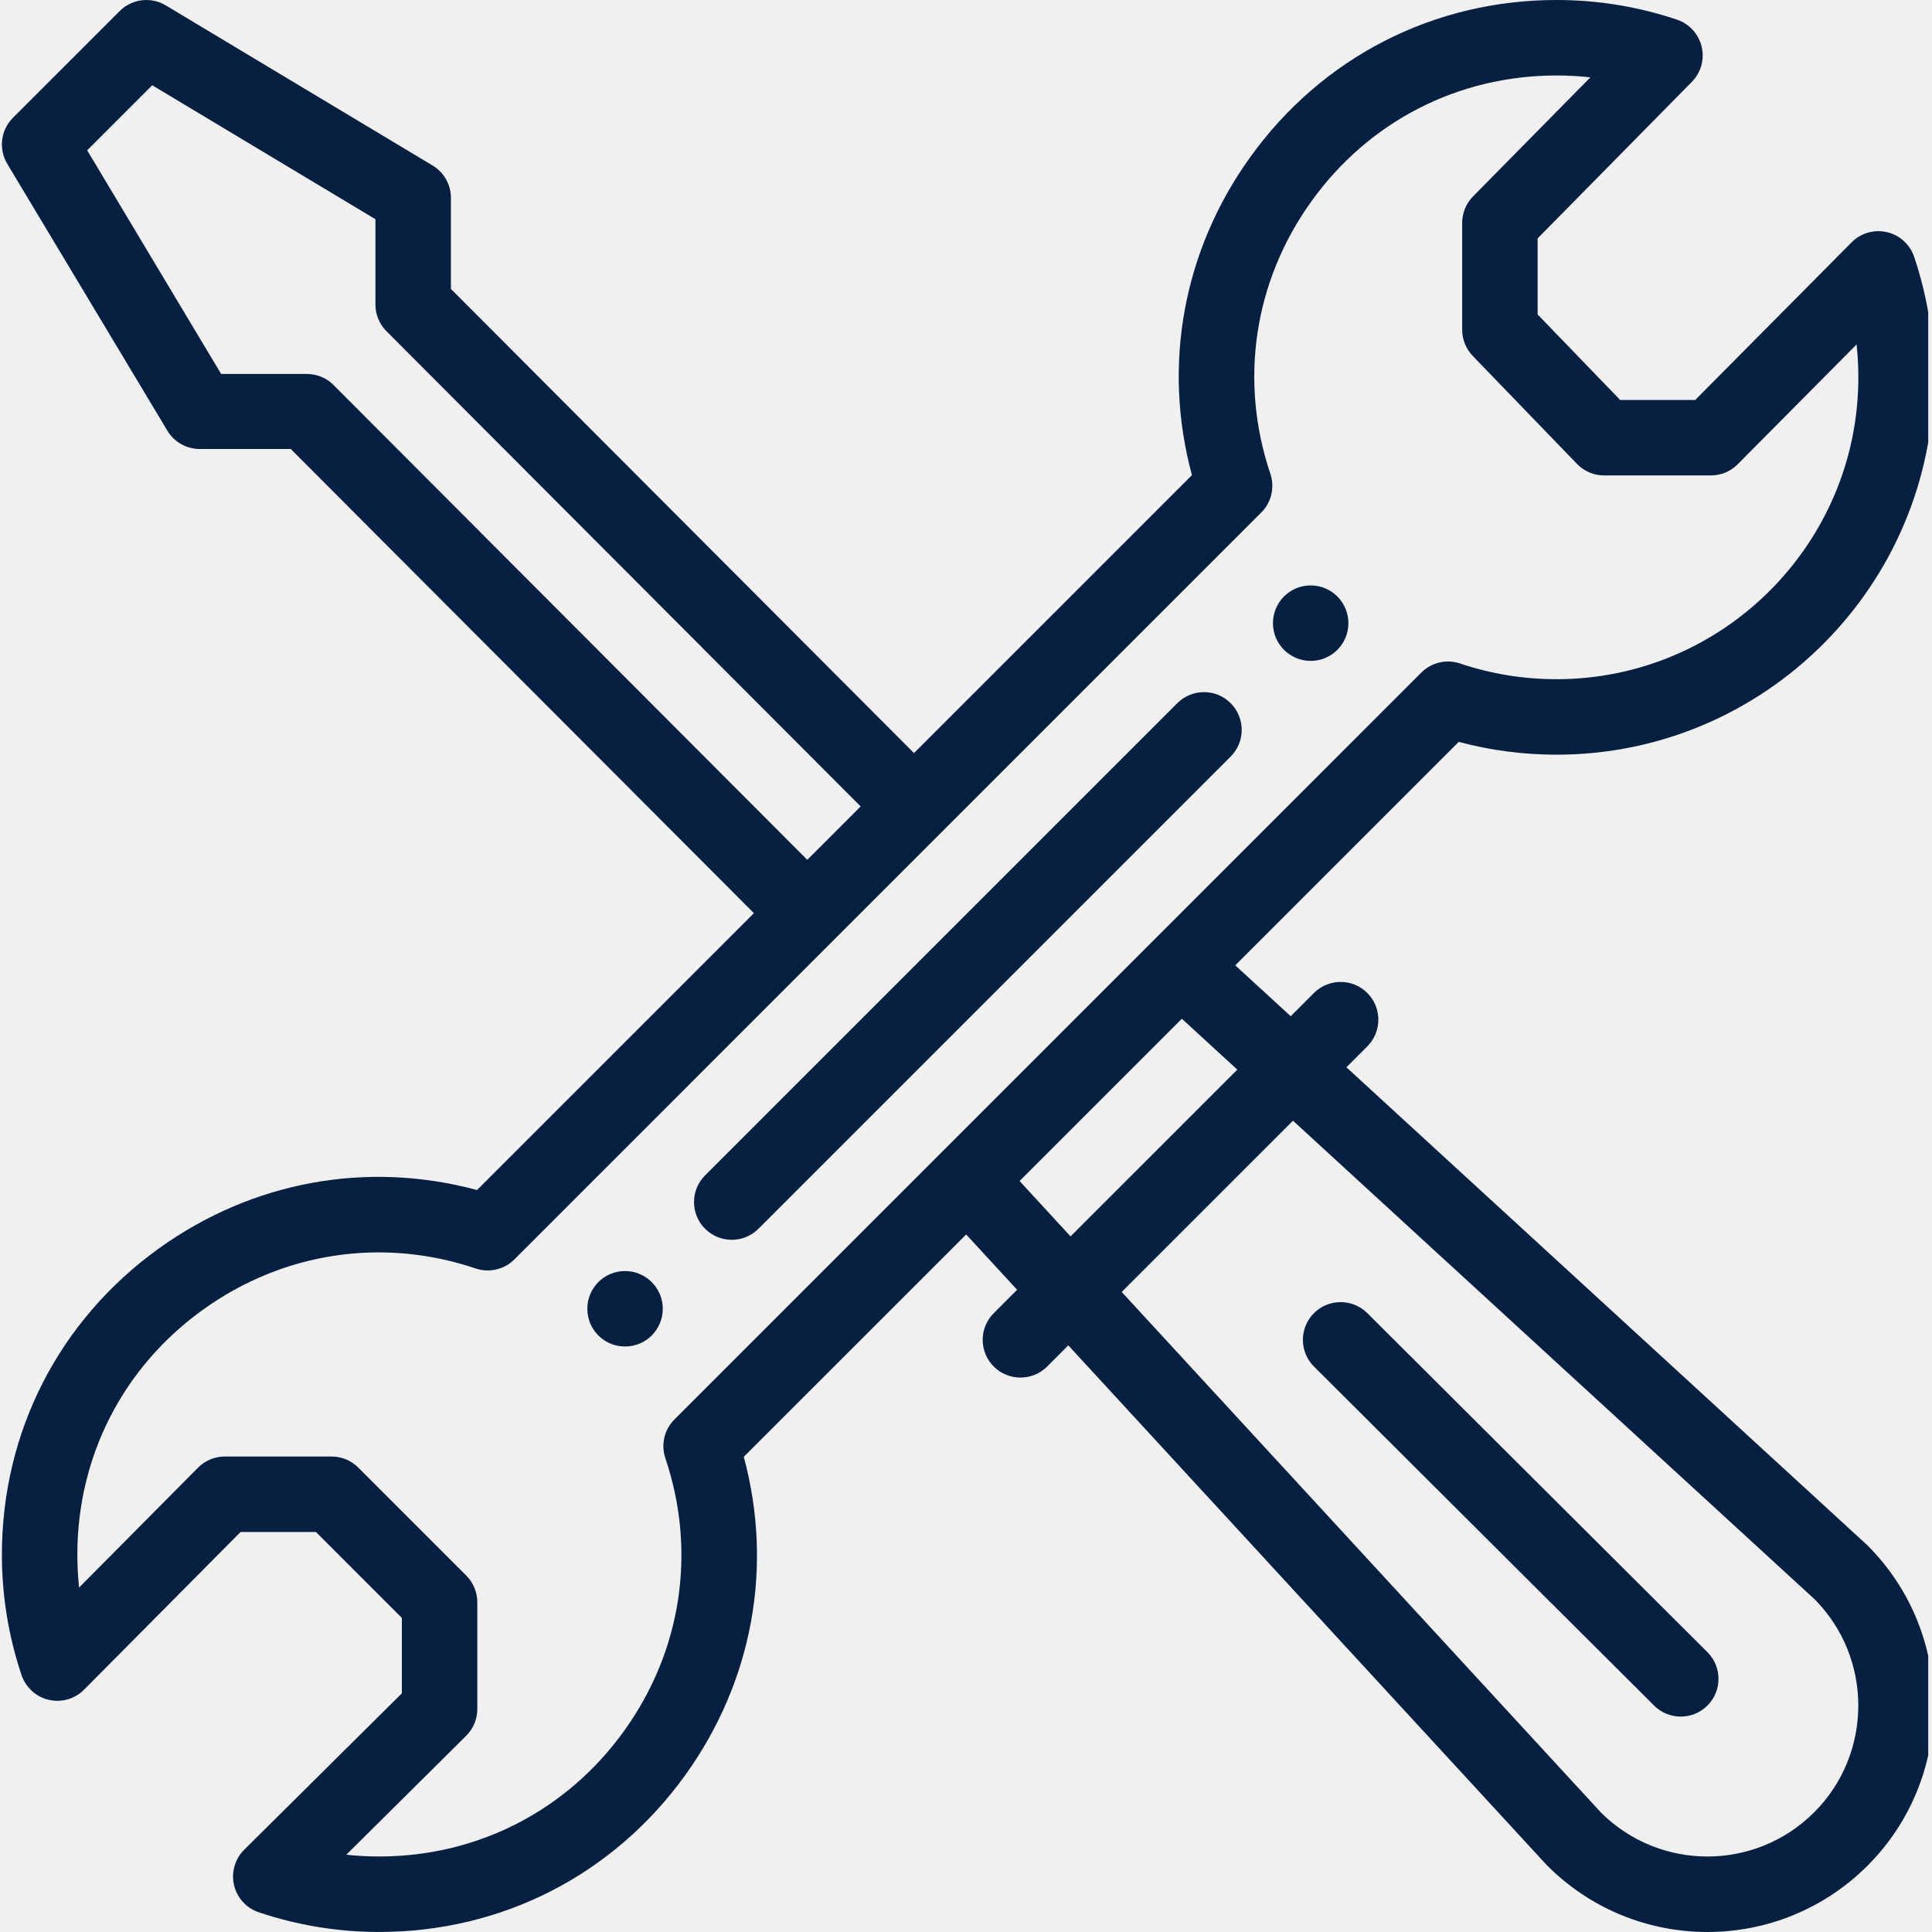
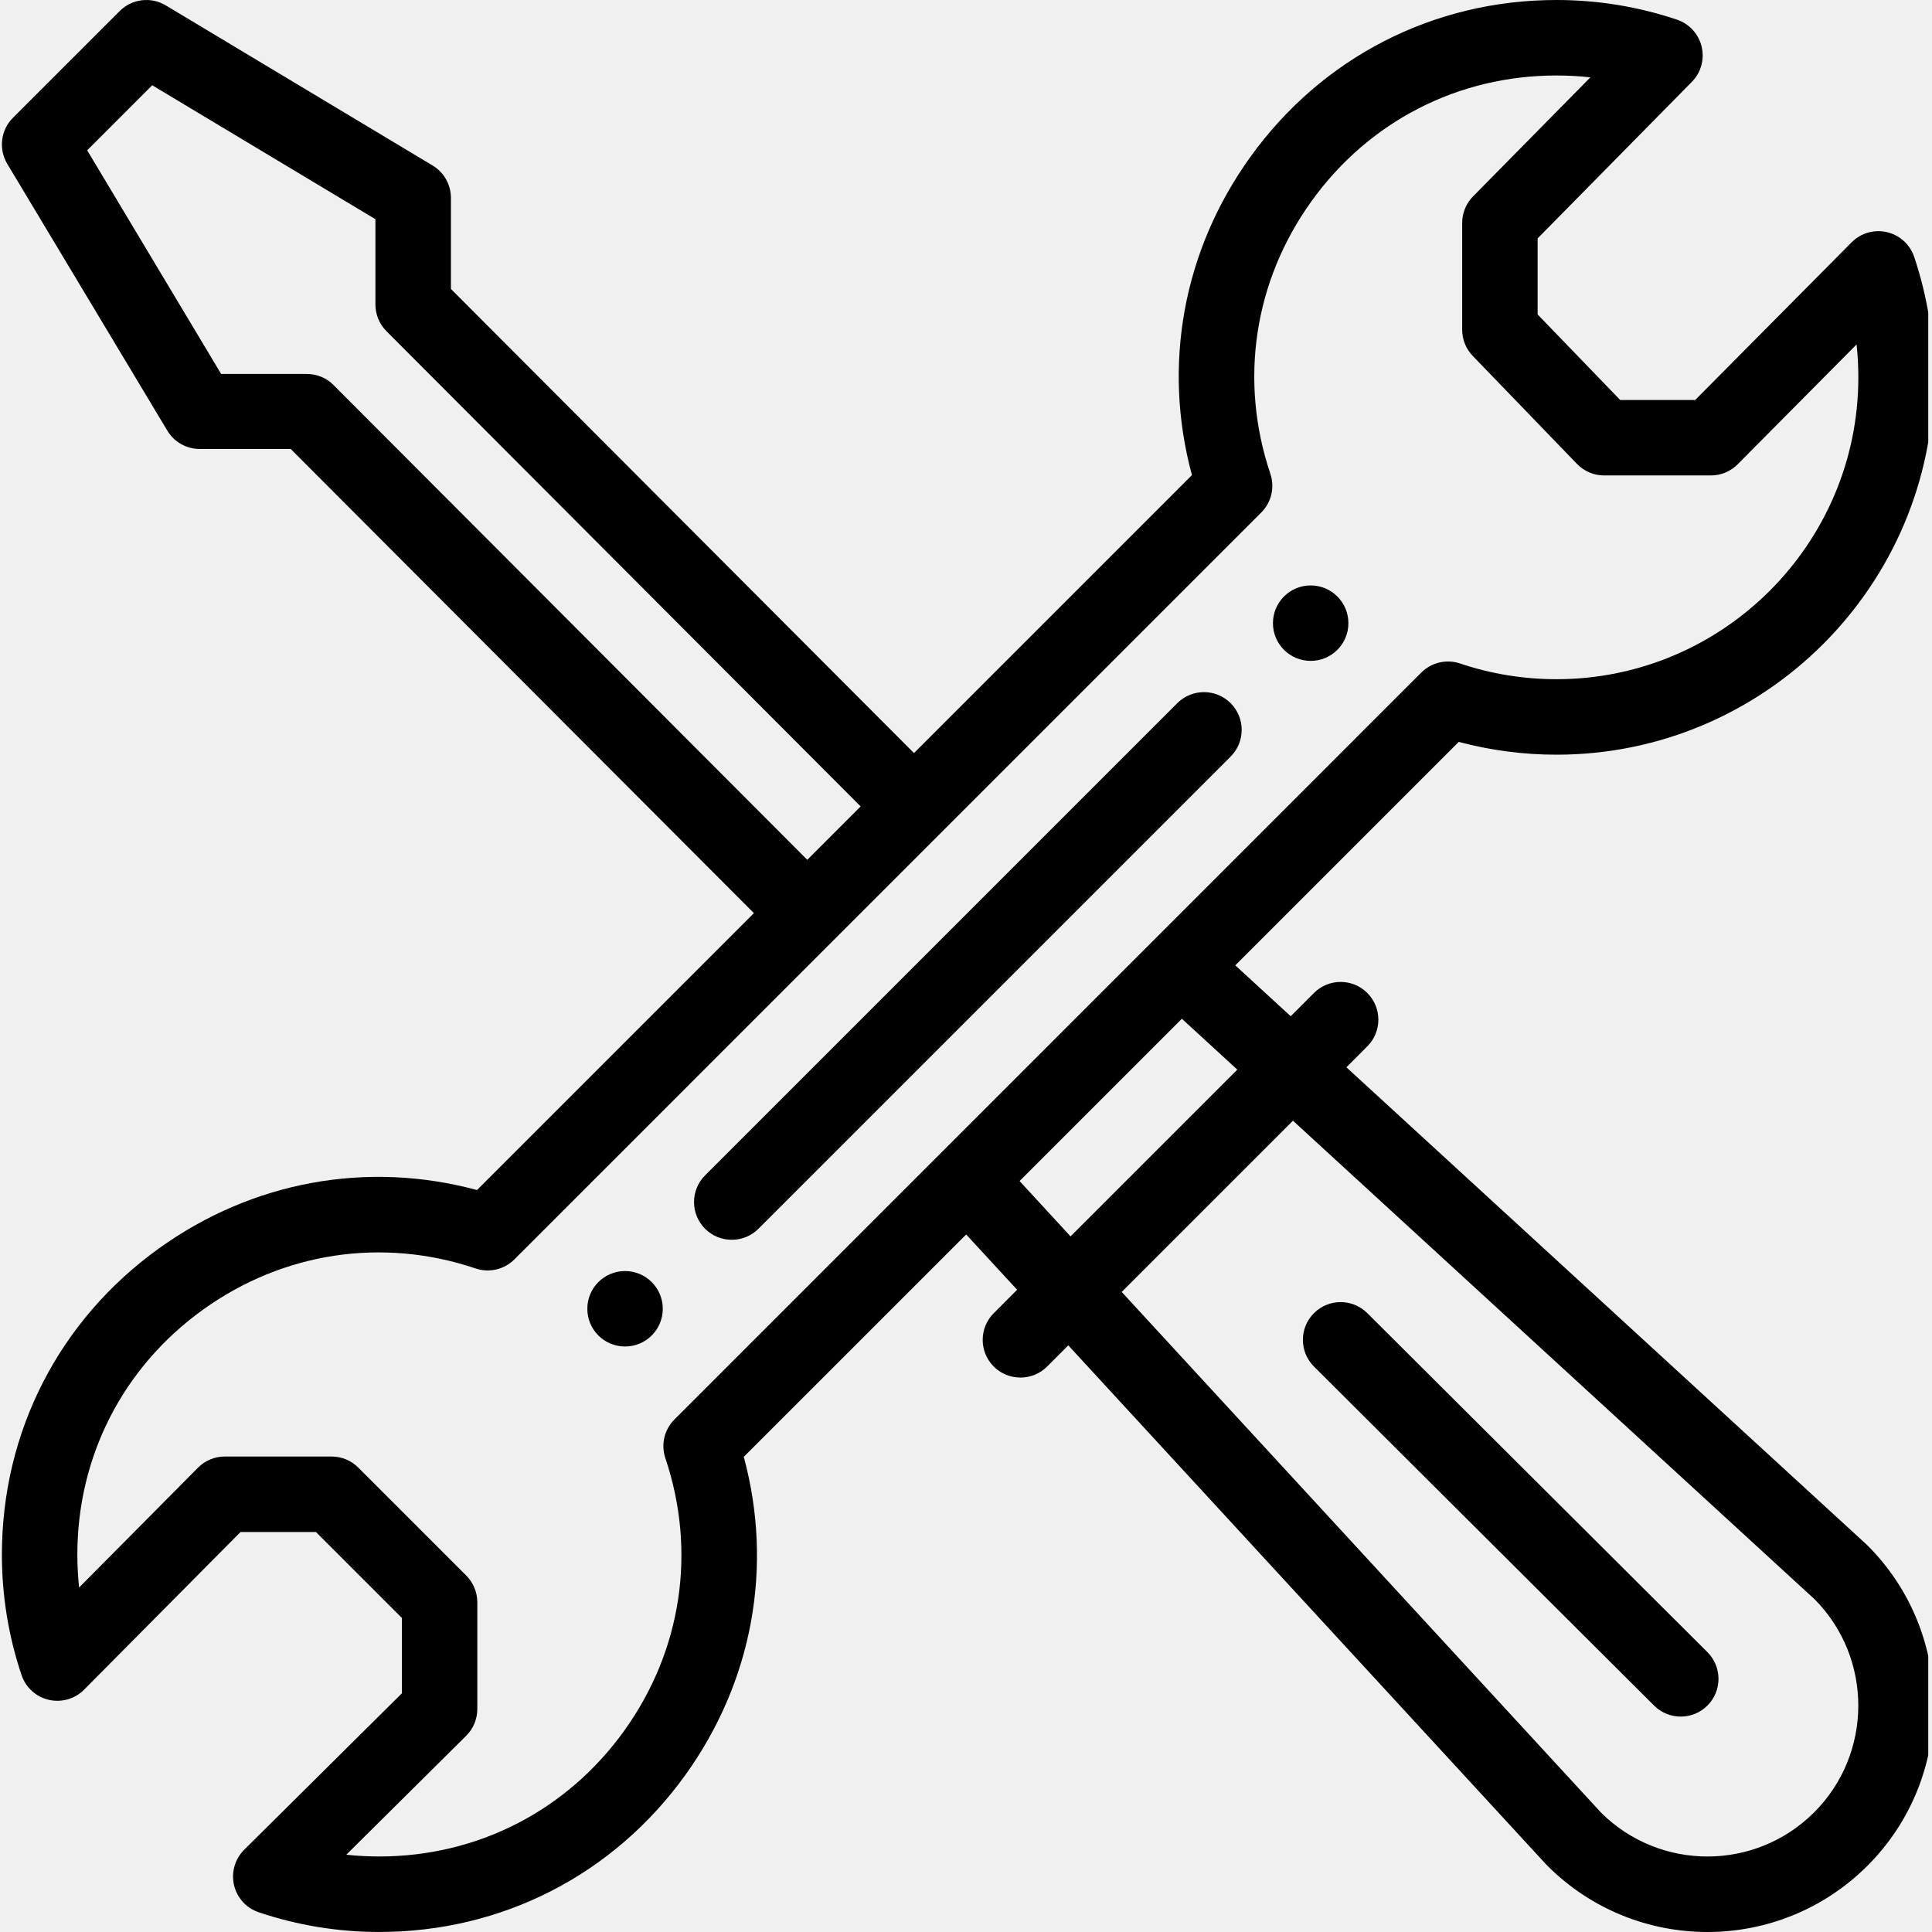
- <svg xmlns="http://www.w3.org/2000/svg" width="56" height="56" viewBox="0 0 56 56" fill="none">
+ <svg xmlns="http://www.w3.org/2000/svg" width="56" height="56" viewBox="0 0 56 56" fill="current">
  <g clip-path="url(#clip0_11_1287)">
-     <path d="M37.99 16.969C37.387 16.969 36.897 17.458 36.897 18.063C36.897 18.667 37.387 19.156 37.99 19.156C38.595 19.156 39.084 18.667 39.084 18.063C39.084 17.458 38.595 16.969 37.99 16.969Z" fill="#071F41" />
-     <path d="M18.117 36.842C17.512 36.842 17.024 37.332 17.024 37.935C17.024 38.541 17.512 39.029 18.117 39.029C18.721 39.029 19.211 38.541 19.211 37.935C19.211 37.332 18.721 36.842 18.117 36.842Z" fill="#071F41" />
-     <path d="M54.694 6.729C54.325 6.643 53.937 6.754 53.67 7.024L49.136 11.594H46.962L44.569 9.115V6.91L49.038 2.374C49.303 2.106 49.411 1.72 49.323 1.353C49.236 0.987 48.966 0.691 48.609 0.57C47.486 0.192 46.311 0 45.116 0C41.554 0 38.317 1.661 36.236 4.558C34.289 7.269 33.689 10.591 34.549 13.771L26.492 21.828L13.07 8.375V5.735C13.07 5.351 12.868 4.994 12.539 4.797L4.805 0.156C4.375 -0.102 3.824 -0.035 3.469 0.321L0.376 3.413C0.021 3.768 -0.047 4.319 0.211 4.75L4.851 12.483C5.049 12.813 5.405 13.014 5.789 13.014L8.428 13.015L21.852 26.468L13.826 34.494C10.646 33.635 7.322 34.236 4.609 36.184C1.715 38.264 0.055 41.499 0.055 45.062C0.055 46.256 0.247 47.432 0.625 48.554C0.746 48.913 1.045 49.185 1.414 49.27C1.783 49.356 2.171 49.245 2.438 48.975L6.972 44.406H9.158L11.648 46.896V49.082L7.078 53.616C6.809 53.883 6.698 54.27 6.783 54.64C6.869 55.009 7.14 55.308 7.499 55.428C8.622 55.807 9.797 55.999 10.992 55.999C14.554 55.999 17.789 54.339 19.869 51.444C21.818 48.731 22.419 45.407 21.559 42.227L28.005 35.782L29.482 37.385L28.804 38.063C28.377 38.49 28.377 39.182 28.804 39.61C29.231 40.036 29.924 40.036 30.351 39.61L30.965 38.996L44.819 54.045C44.829 54.056 44.84 54.066 44.85 54.077C47.414 56.641 51.567 56.641 54.132 54.077C56.689 51.518 56.689 47.354 54.132 44.796C54.121 44.785 54.109 44.774 54.097 44.763L39.026 30.936L39.632 30.329C40.059 29.902 40.059 29.21 39.632 28.782C39.205 28.355 38.513 28.355 38.085 28.782L37.412 29.456L35.805 27.981L42.282 21.504C43.203 21.75 44.153 21.875 45.116 21.875C51.147 21.875 56.053 16.968 56.053 10.938C56.053 9.743 55.861 8.568 55.483 7.445C55.362 7.086 55.063 6.814 54.694 6.729ZM9.656 11.149C9.451 10.944 9.173 10.839 8.882 10.839L6.409 10.838L2.527 4.357L4.412 2.471L10.882 6.354V8.828C10.882 9.118 10.997 9.395 11.202 9.6L24.946 23.375L23.399 24.922L9.656 11.149ZM37.477 32.484L52.6 46.358C54.29 48.065 54.285 50.83 52.585 52.531C50.881 54.234 48.123 54.239 46.412 52.545L32.513 37.448L37.477 32.484ZM35.864 31.004L31.03 35.837L29.553 34.233L34.257 29.529L35.864 31.004ZM45.116 19.687C44.159 19.687 43.218 19.534 42.321 19.231C41.927 19.099 41.492 19.201 41.198 19.494C35.715 24.978 23.9 36.792 19.549 41.144C19.255 41.437 19.153 41.872 19.286 42.266C20.195 44.966 19.76 47.846 18.092 50.168C16.429 52.483 13.841 53.811 10.992 53.811C10.672 53.811 10.354 53.794 10.038 53.76L13.512 50.313C13.719 50.108 13.835 49.829 13.835 49.537V46.443C13.835 46.153 13.72 45.874 13.515 45.669L10.384 42.538C10.179 42.333 9.901 42.218 9.61 42.218H6.516C6.225 42.218 5.945 42.334 5.74 42.541L2.293 46.015C2.259 45.7 2.242 45.381 2.242 45.061C2.242 42.212 3.57 39.624 5.885 37.961C8.207 36.293 11.087 35.858 13.787 36.767C14.181 36.9 14.616 36.798 14.91 36.504C14.97 36.444 36.543 14.87 36.559 14.855C36.853 14.561 36.954 14.127 36.822 13.733C35.912 11.033 36.346 8.154 38.013 5.834C39.678 3.516 42.266 2.188 45.115 2.188C45.445 2.188 45.773 2.206 46.098 2.242L42.696 5.694C42.494 5.899 42.382 6.175 42.382 6.462V9.556C42.382 9.84 42.491 10.112 42.688 10.316L45.71 13.447C45.916 13.661 46.2 13.781 46.497 13.781H49.591C49.883 13.781 50.162 13.665 50.368 13.457L53.814 9.984C53.848 10.299 53.865 10.618 53.865 10.938C53.865 15.762 49.94 19.687 45.116 19.687Z" fill="#071F41" />
-     <path d="M34.124 20.382L20.437 34.069C20.01 34.496 20.01 35.189 20.437 35.616C20.864 36.043 21.557 36.043 21.984 35.616L35.671 21.929C36.098 21.502 36.098 20.81 35.671 20.382C35.244 19.955 34.551 19.955 34.124 20.382Z" fill="#071F41" />
-     <path d="M47.945 49.438C48.372 49.863 49.065 49.863 49.492 49.435C49.919 49.007 49.917 48.315 49.49 47.888L39.631 38.061C39.203 37.635 38.51 37.636 38.084 38.064C37.657 38.492 37.659 39.184 38.086 39.61L47.945 49.438Z" fill="#071F41" />
+     <path d="M37.99 16.969C37.387 16.969 36.897 17.458 36.897 18.063C36.897 18.667 37.387 19.156 37.99 19.156C38.595 19.156 39.084 18.667 39.084 18.063C39.084 17.458 38.595 16.969 37.99 16.969Z" fill="currentColor" />
+     <path d="M18.117 36.842C17.512 36.842 17.024 37.332 17.024 37.935C17.024 38.541 17.512 39.029 18.117 39.029C18.721 39.029 19.211 38.541 19.211 37.935C19.211 37.332 18.721 36.842 18.117 36.842Z" fill="currentColor" />
+     <path d="M54.694 6.729C54.325 6.643 53.937 6.754 53.67 7.024L49.136 11.594H46.962L44.569 9.115V6.91L49.038 2.374C49.303 2.106 49.411 1.72 49.323 1.353C49.236 0.987 48.966 0.691 48.609 0.57C47.486 0.192 46.311 0 45.116 0C41.554 0 38.317 1.661 36.236 4.558C34.289 7.269 33.689 10.591 34.549 13.771L26.492 21.828L13.07 8.375V5.735C13.07 5.351 12.868 4.994 12.539 4.797L4.805 0.156C4.375 -0.102 3.824 -0.035 3.469 0.321L0.376 3.413C0.021 3.768 -0.047 4.319 0.211 4.75L4.851 12.483C5.049 12.813 5.405 13.014 5.789 13.014L8.428 13.015L21.852 26.468L13.826 34.494C10.646 33.635 7.322 34.236 4.609 36.184C1.715 38.264 0.055 41.499 0.055 45.062C0.055 46.256 0.247 47.432 0.625 48.554C0.746 48.913 1.045 49.185 1.414 49.27C1.783 49.356 2.171 49.245 2.438 48.975L6.972 44.406H9.158L11.648 46.896V49.082L7.078 53.616C6.809 53.883 6.698 54.27 6.783 54.64C6.869 55.009 7.14 55.308 7.499 55.428C8.622 55.807 9.797 55.999 10.992 55.999C14.554 55.999 17.789 54.339 19.869 51.444C21.818 48.731 22.419 45.407 21.559 42.227L28.005 35.782L29.482 37.385L28.804 38.063C28.377 38.49 28.377 39.182 28.804 39.61C29.231 40.036 29.924 40.036 30.351 39.61L30.965 38.996L44.819 54.045C44.829 54.056 44.84 54.066 44.85 54.077C47.414 56.641 51.567 56.641 54.132 54.077C56.689 51.518 56.689 47.354 54.132 44.796C54.121 44.785 54.109 44.774 54.097 44.763L39.026 30.936L39.632 30.329C40.059 29.902 40.059 29.21 39.632 28.782C39.205 28.355 38.513 28.355 38.085 28.782L37.412 29.456L35.805 27.981L42.282 21.504C43.203 21.75 44.153 21.875 45.116 21.875C51.147 21.875 56.053 16.968 56.053 10.938C56.053 9.743 55.861 8.568 55.483 7.445C55.362 7.086 55.063 6.814 54.694 6.729ZM9.656 11.149C9.451 10.944 9.173 10.839 8.882 10.839L6.409 10.838L2.527 4.357L4.412 2.471L10.882 6.354V8.828C10.882 9.118 10.997 9.395 11.202 9.6L24.946 23.375L23.399 24.922L9.656 11.149ZM37.477 32.484L52.6 46.358C54.29 48.065 54.285 50.83 52.585 52.531C50.881 54.234 48.123 54.239 46.412 52.545L32.513 37.448L37.477 32.484ZM35.864 31.004L31.03 35.837L29.553 34.233L34.257 29.529L35.864 31.004ZM45.116 19.687C44.159 19.687 43.218 19.534 42.321 19.231C41.927 19.099 41.492 19.201 41.198 19.494C35.715 24.978 23.9 36.792 19.549 41.144C19.255 41.437 19.153 41.872 19.286 42.266C20.195 44.966 19.76 47.846 18.092 50.168C16.429 52.483 13.841 53.811 10.992 53.811C10.672 53.811 10.354 53.794 10.038 53.76L13.512 50.313C13.719 50.108 13.835 49.829 13.835 49.537V46.443C13.835 46.153 13.72 45.874 13.515 45.669L10.384 42.538C10.179 42.333 9.901 42.218 9.61 42.218H6.516C6.225 42.218 5.945 42.334 5.74 42.541L2.293 46.015C2.259 45.7 2.242 45.381 2.242 45.061C2.242 42.212 3.57 39.624 5.885 37.961C8.207 36.293 11.087 35.858 13.787 36.767C14.181 36.9 14.616 36.798 14.91 36.504C14.97 36.444 36.543 14.87 36.559 14.855C36.853 14.561 36.954 14.127 36.822 13.733C35.912 11.033 36.346 8.154 38.013 5.834C39.678 3.516 42.266 2.188 45.115 2.188C45.445 2.188 45.773 2.206 46.098 2.242L42.696 5.694C42.494 5.899 42.382 6.175 42.382 6.462V9.556C42.382 9.84 42.491 10.112 42.688 10.316L45.71 13.447C45.916 13.661 46.2 13.781 46.497 13.781H49.591C49.883 13.781 50.162 13.665 50.368 13.457L53.814 9.984C53.848 10.299 53.865 10.618 53.865 10.938C53.865 15.762 49.94 19.687 45.116 19.687Z" fill="currentColor" />
+     <path d="M34.124 20.382L20.437 34.069C20.01 34.496 20.01 35.189 20.437 35.616C20.864 36.043 21.557 36.043 21.984 35.616L35.671 21.929C36.098 21.502 36.098 20.81 35.671 20.382C35.244 19.955 34.551 19.955 34.124 20.382Z" fill="currentColor" />
+     <path d="M47.945 49.438C48.372 49.863 49.065 49.863 49.492 49.435C49.919 49.007 49.917 48.315 49.49 47.888L39.631 38.061C39.203 37.635 38.51 37.636 38.084 38.064C37.657 38.492 37.659 39.184 38.086 39.61L47.945 49.438Z" fill="currentColor" />
  </g>
  <defs>
    <clipPath id="clip0_11_1287">
      <rect width="55.891" height="56" fill="white" />
    </clipPath>
  </defs>
</svg>
